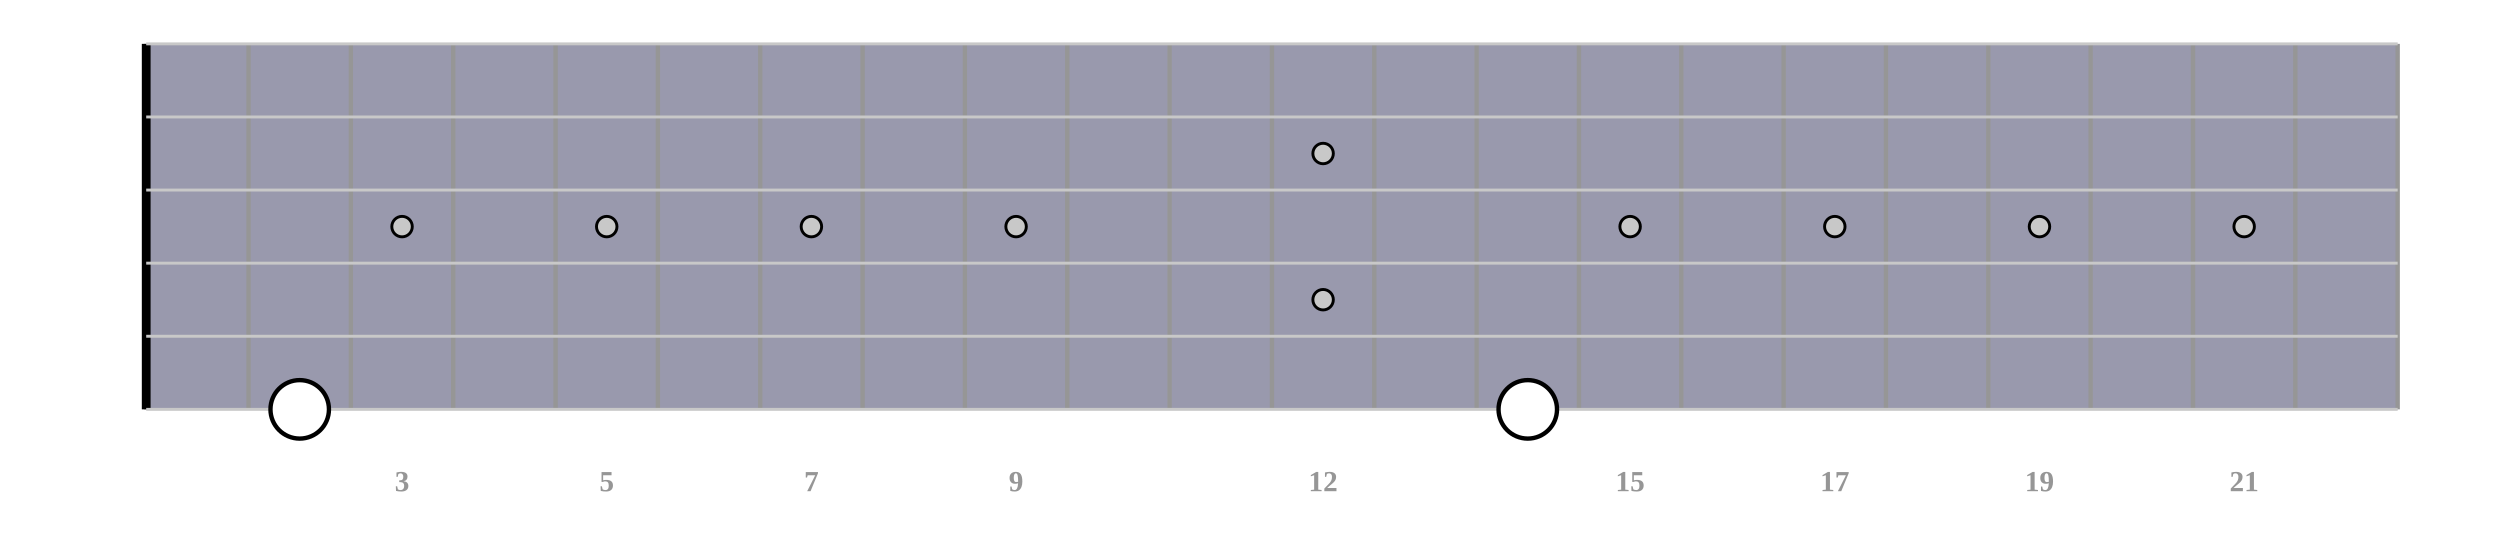
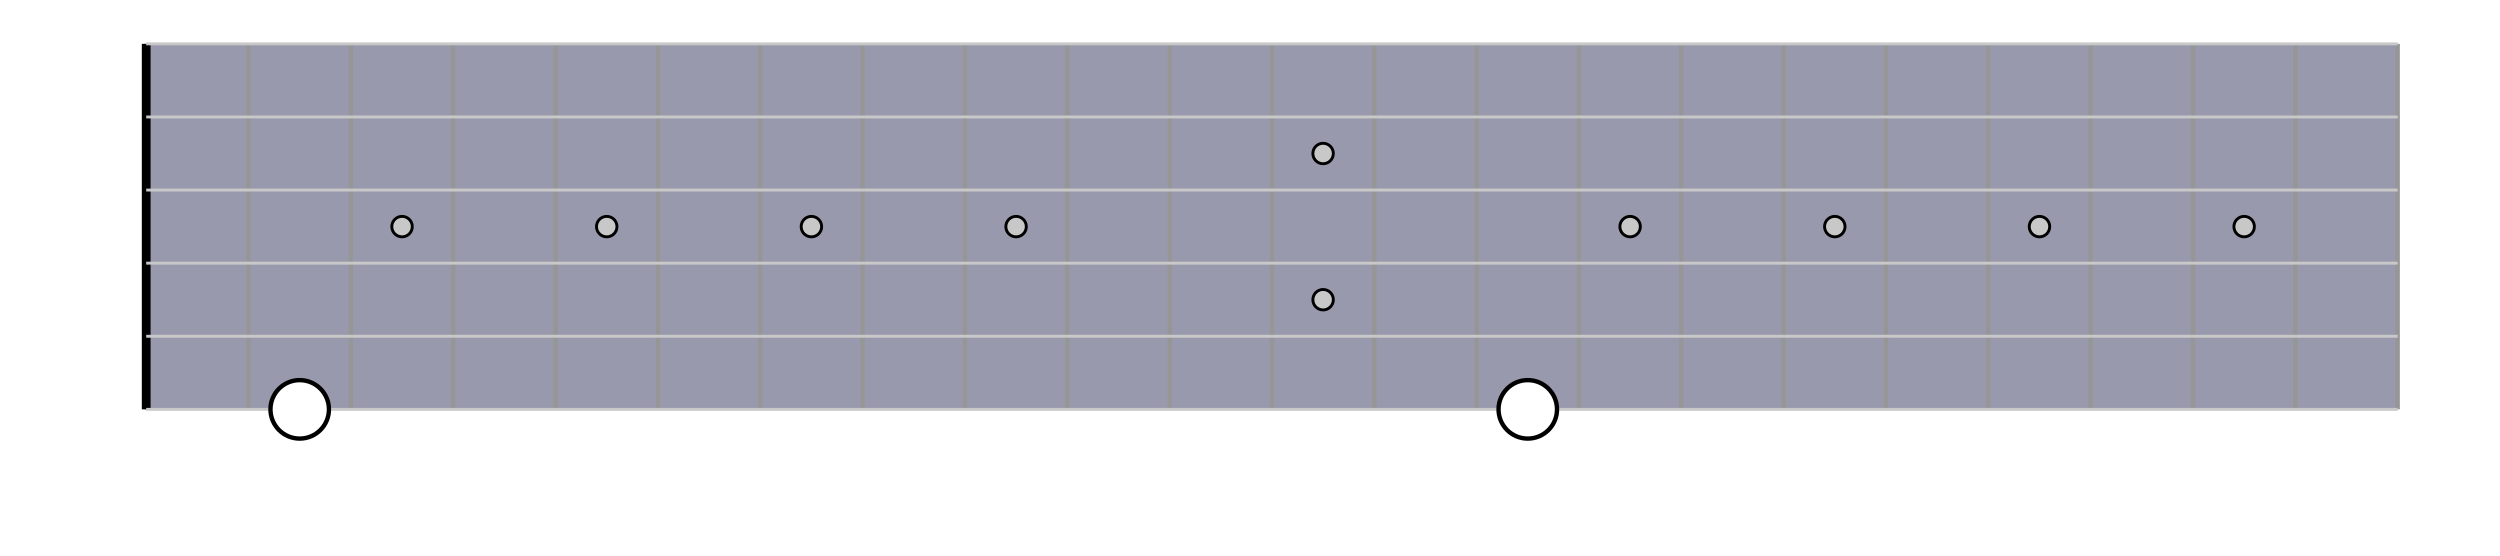
<svg xmlns="http://www.w3.org/2000/svg" baseProfile="full" height="380.0" version="1.1" width="1710.0">
  <defs />
  <rect fill="rgb(0,0,50)" fill-opacity="0.4" height="250" width="1540" x="100.0" y="30.0" />
-   <text dy="0.3em" fill="rgb(150,150,150)" font-size="20" font-weight="bold" style="text-anchor:middle" x="275.0" y="330.0">3</text>
-   <text dy="0.3em" fill="rgb(150,150,150)" font-size="20" font-weight="bold" style="text-anchor:middle" x="415.0" y="330.0">5</text>
-   <text dy="0.3em" fill="rgb(150,150,150)" font-size="20" font-weight="bold" style="text-anchor:middle" x="555.0" y="330.0">7</text>
-   <text dy="0.3em" fill="rgb(150,150,150)" font-size="20" font-weight="bold" style="text-anchor:middle" x="695.0" y="330.0">9</text>
-   <text dy="0.3em" fill="rgb(150,150,150)" font-size="20" font-weight="bold" style="text-anchor:middle" x="905.0" y="330.0">12</text>
-   <text dy="0.3em" fill="rgb(150,150,150)" font-size="20" font-weight="bold" style="text-anchor:middle" x="1115.0" y="330.0">15</text>
-   <text dy="0.3em" fill="rgb(150,150,150)" font-size="20" font-weight="bold" style="text-anchor:middle" x="1255.0" y="330.0">17</text>
-   <text dy="0.3em" fill="rgb(150,150,150)" font-size="20" font-weight="bold" style="text-anchor:middle" x="1395.0" y="330.0">19</text>
-   <text dy="0.3em" fill="rgb(150,150,150)" font-size="20" font-weight="bold" style="text-anchor:middle" x="1535.0" y="330.0">21</text>
  <circle cx="275.0" cy="155.0" fill="rgb(200,200,200)" r="7" stroke="rgb(0,0,0)" stroke-width="2" />
  <circle cx="415.0" cy="155.0" fill="rgb(200,200,200)" r="7" stroke="rgb(0,0,0)" stroke-width="2" />
  <circle cx="555.0" cy="155.0" fill="rgb(200,200,200)" r="7" stroke="rgb(0,0,0)" stroke-width="2" />
  <circle cx="695.0" cy="155.0" fill="rgb(200,200,200)" r="7" stroke="rgb(0,0,0)" stroke-width="2" />
  <circle cx="905.0" cy="105.0" fill="rgb(200,200,200)" r="7" stroke="rgb(0,0,0)" stroke-width="2" />
  <circle cx="905.0" cy="205.0" fill="rgb(200,200,200)" r="7" stroke="rgb(0,0,0)" stroke-width="2" />
  <circle cx="1115.0" cy="155.0" fill="rgb(200,200,200)" r="7" stroke="rgb(0,0,0)" stroke-width="2" />
  <circle cx="1255.0" cy="155.0" fill="rgb(200,200,200)" r="7" stroke="rgb(0,0,0)" stroke-width="2" />
  <circle cx="1395.0" cy="155.0" fill="rgb(200,200,200)" r="7" stroke="rgb(0,0,0)" stroke-width="2" />
  <circle cx="1535.0" cy="155.0" fill="rgb(200,200,200)" r="7" stroke="rgb(0,0,0)" stroke-width="2" />
  <line stroke="rgb(150,150,150)" stroke-width="3" x1="100.0" x2="100.0" y1="30.0" y2="280.0" />
  <line stroke="rgb(150,150,150)" stroke-width="3" x1="170.0" x2="170.0" y1="30.0" y2="280.0" />
  <line stroke="rgb(150,150,150)" stroke-width="3" x1="240.0" x2="240.0" y1="30.0" y2="280.0" />
  <line stroke="rgb(150,150,150)" stroke-width="3" x1="310.0" x2="310.0" y1="30.0" y2="280.0" />
  <line stroke="rgb(150,150,150)" stroke-width="3" x1="380.0" x2="380.0" y1="30.0" y2="280.0" />
  <line stroke="rgb(150,150,150)" stroke-width="3" x1="450.0" x2="450.0" y1="30.0" y2="280.0" />
  <line stroke="rgb(150,150,150)" stroke-width="3" x1="520.0" x2="520.0" y1="30.0" y2="280.0" />
  <line stroke="rgb(150,150,150)" stroke-width="3" x1="590.0" x2="590.0" y1="30.0" y2="280.0" />
  <line stroke="rgb(150,150,150)" stroke-width="3" x1="660.0" x2="660.0" y1="30.0" y2="280.0" />
  <line stroke="rgb(150,150,150)" stroke-width="3" x1="730.0" x2="730.0" y1="30.0" y2="280.0" />
  <line stroke="rgb(150,150,150)" stroke-width="3" x1="800.0" x2="800.0" y1="30.0" y2="280.0" />
  <line stroke="rgb(150,150,150)" stroke-width="3" x1="870.0" x2="870.0" y1="30.0" y2="280.0" />
  <line stroke="rgb(150,150,150)" stroke-width="3" x1="940.0" x2="940.0" y1="30.0" y2="280.0" />
  <line stroke="rgb(150,150,150)" stroke-width="3" x1="1010.0" x2="1010.0" y1="30.0" y2="280.0" />
  <line stroke="rgb(150,150,150)" stroke-width="3" x1="1080.0" x2="1080.0" y1="30.0" y2="280.0" />
  <line stroke="rgb(150,150,150)" stroke-width="3" x1="1150.0" x2="1150.0" y1="30.0" y2="280.0" />
  <line stroke="rgb(150,150,150)" stroke-width="3" x1="1220.0" x2="1220.0" y1="30.0" y2="280.0" />
  <line stroke="rgb(150,150,150)" stroke-width="3" x1="1290.0" x2="1290.0" y1="30.0" y2="280.0" />
  <line stroke="rgb(150,150,150)" stroke-width="3" x1="1360.0" x2="1360.0" y1="30.0" y2="280.0" />
  <line stroke="rgb(150,150,150)" stroke-width="3" x1="1430.0" x2="1430.0" y1="30.0" y2="280.0" />
  <line stroke="rgb(150,150,150)" stroke-width="3" x1="1500.0" x2="1500.0" y1="30.0" y2="280.0" />
  <line stroke="rgb(150,150,150)" stroke-width="3" x1="1570.0" x2="1570.0" y1="30.0" y2="280.0" />
  <line stroke="rgb(150,150,150)" stroke-width="3" x1="1640.0" x2="1640.0" y1="30.0" y2="280.0" />
  <line stroke="rgb(0,0,0)" stroke-width="6" x1="100.0" x2="100.0" y1="30.0" y2="280.0" />
  <line stroke="rgb(200,200,200)" stroke-width="2" x1="100.0" x2="1640.0" y1="30.0" y2="30.0" />
  <line stroke="rgb(200,200,200)" stroke-width="2" x1="100.0" x2="1640.0" y1="80.0" y2="80.0" />
  <line stroke="rgb(200,200,200)" stroke-width="2" x1="100.0" x2="1640.0" y1="130.0" y2="130.0" />
  <line stroke="rgb(200,200,200)" stroke-width="2" x1="100.0" x2="1640.0" y1="180.0" y2="180.0" />
  <line stroke="rgb(200,200,200)" stroke-width="2" x1="100.0" x2="1640.0" y1="230.0" y2="230.0" />
  <line stroke="rgb(200,200,200)" stroke-width="2" x1="100.0" x2="1640.0" y1="280.0" y2="280.0" />
  <g>
    <circle cx="205.0" cy="280.0" fill="rgb(255,255,255)" r="20" stroke="rgb(0,0,0)" stroke-width="3" />
    <text dy="0.3em" fill="rgb(0,0,0)" font-size="20" font-weight="bold" style="text-anchor:middle" x="205.0" y="280.0" />
  </g>
  <g>
    <circle cx="1045.0" cy="280.0" fill="rgb(255,255,255)" r="20" stroke="rgb(0,0,0)" stroke-width="3" />
    <text dy="0.3em" fill="rgb(0,0,0)" font-size="20" font-weight="bold" style="text-anchor:middle" x="1045.0" y="280.0" />
  </g>
</svg>
